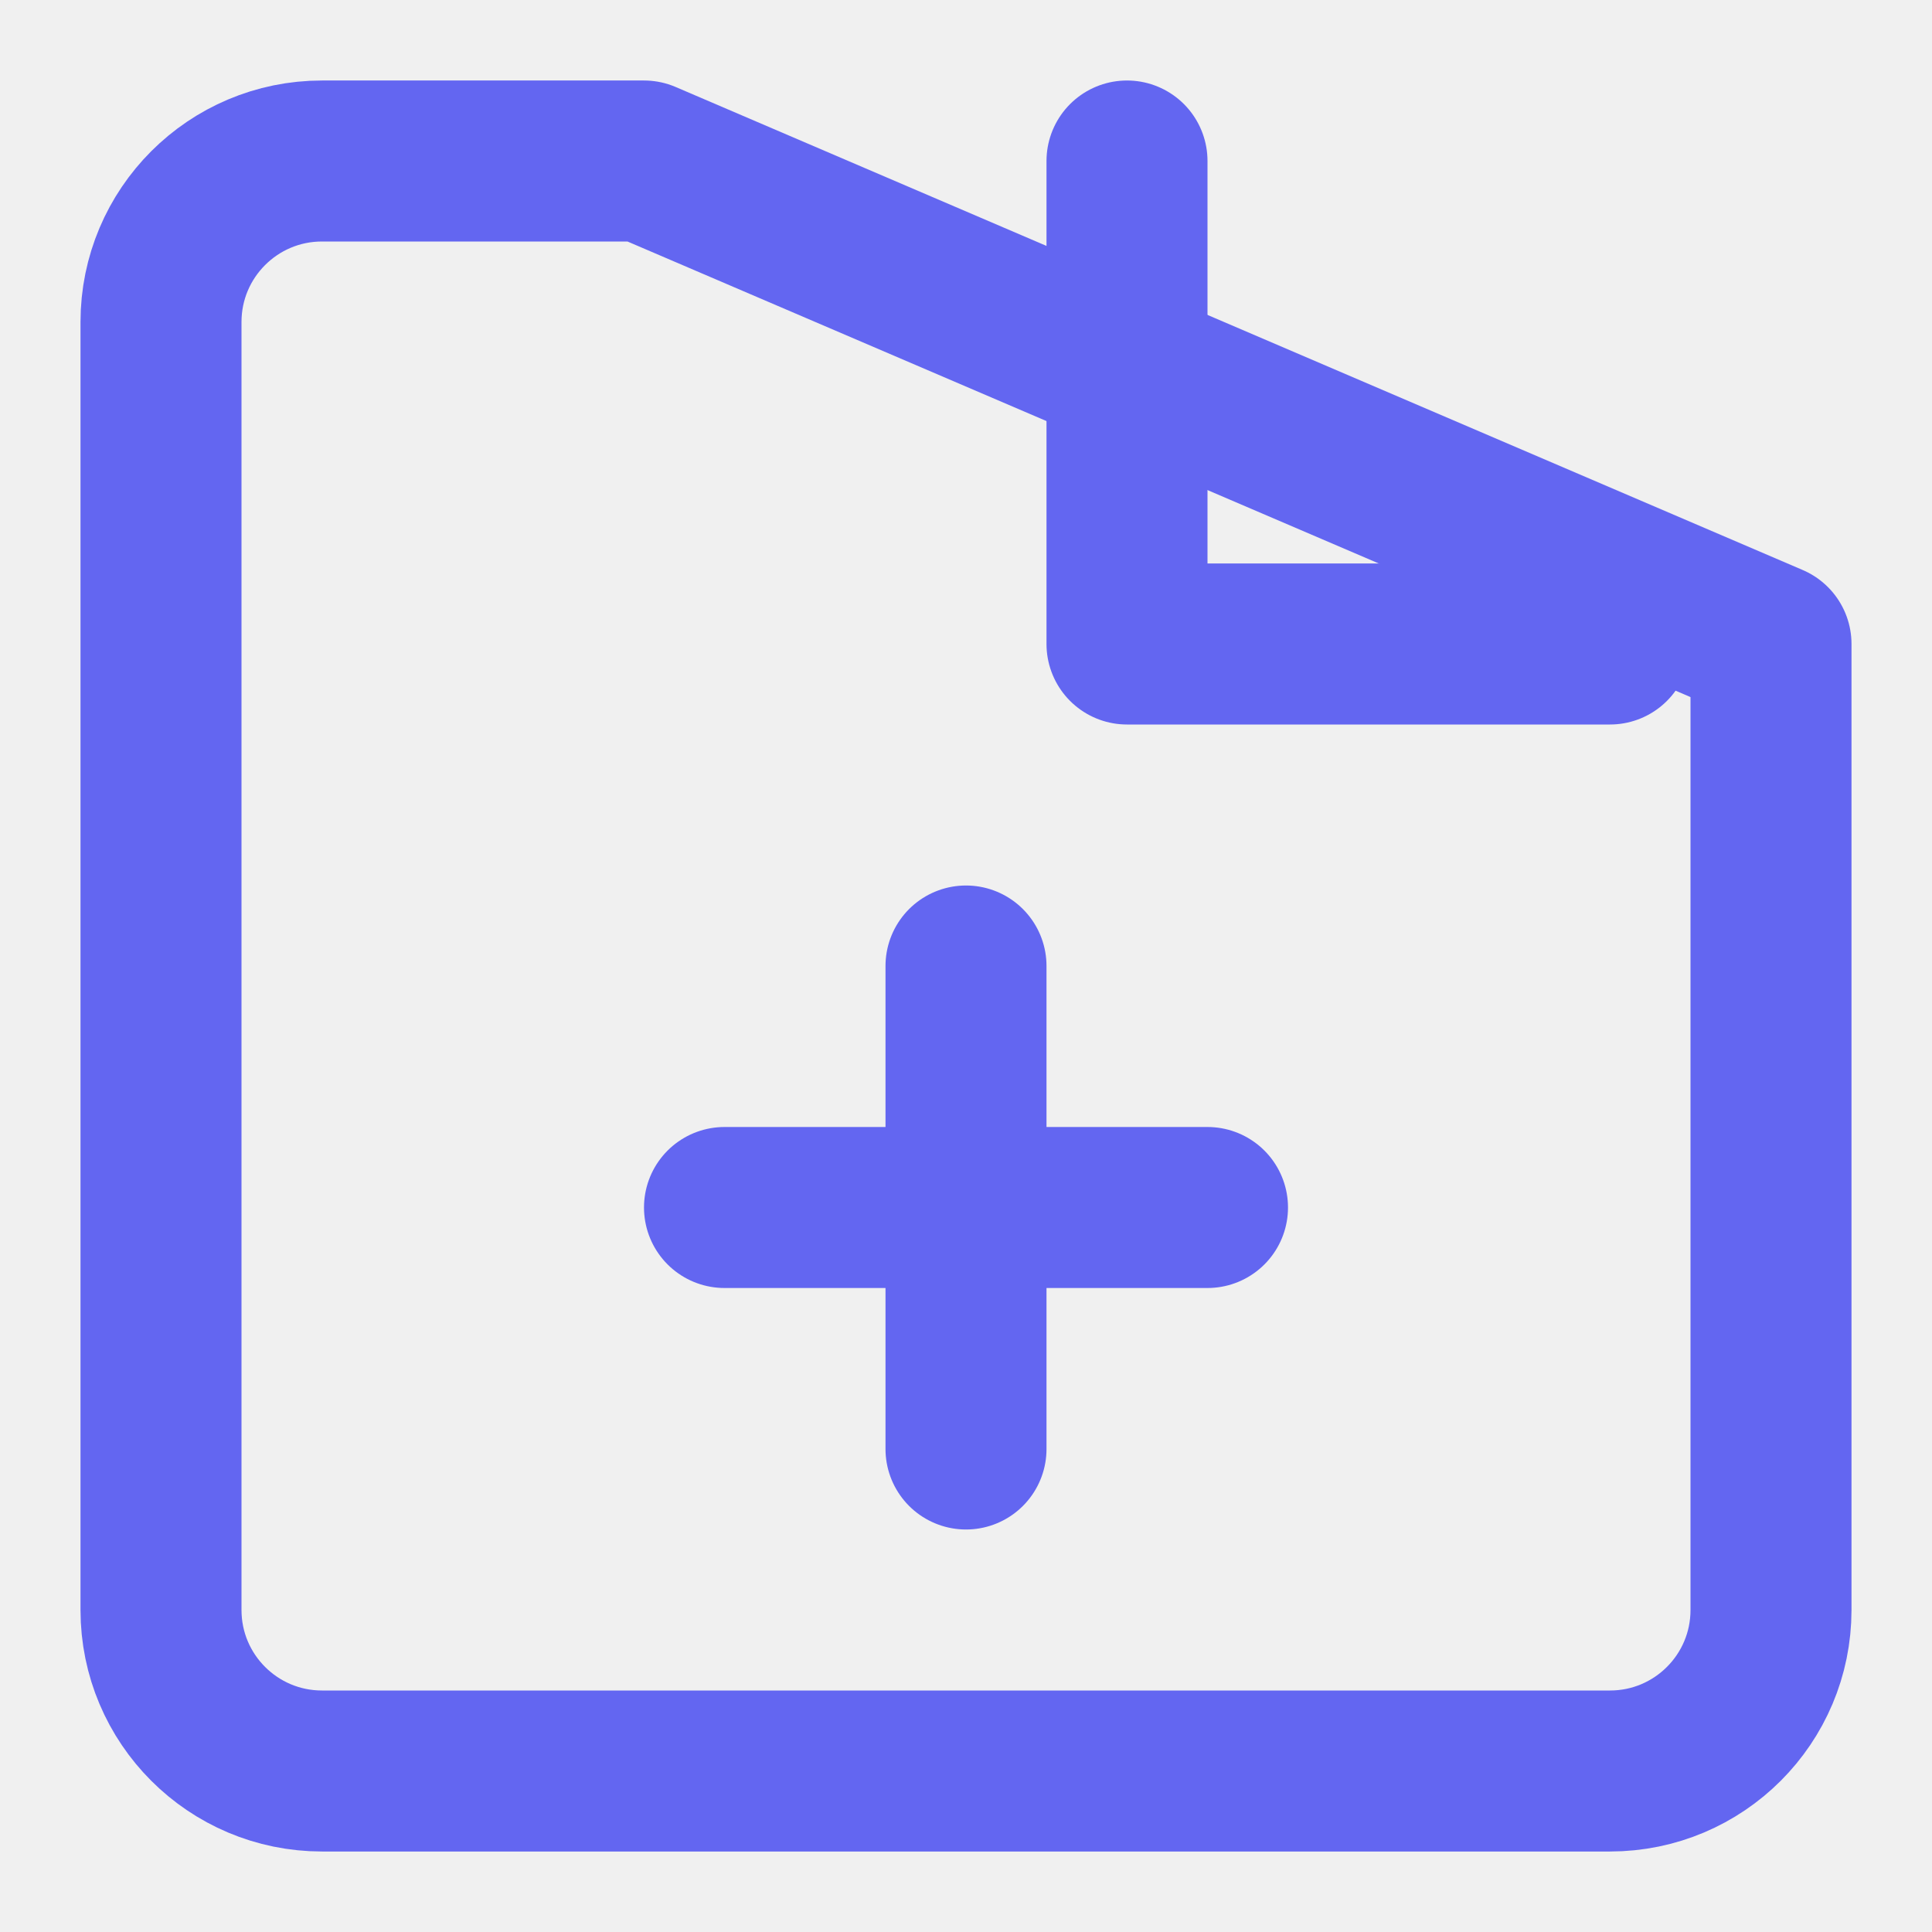
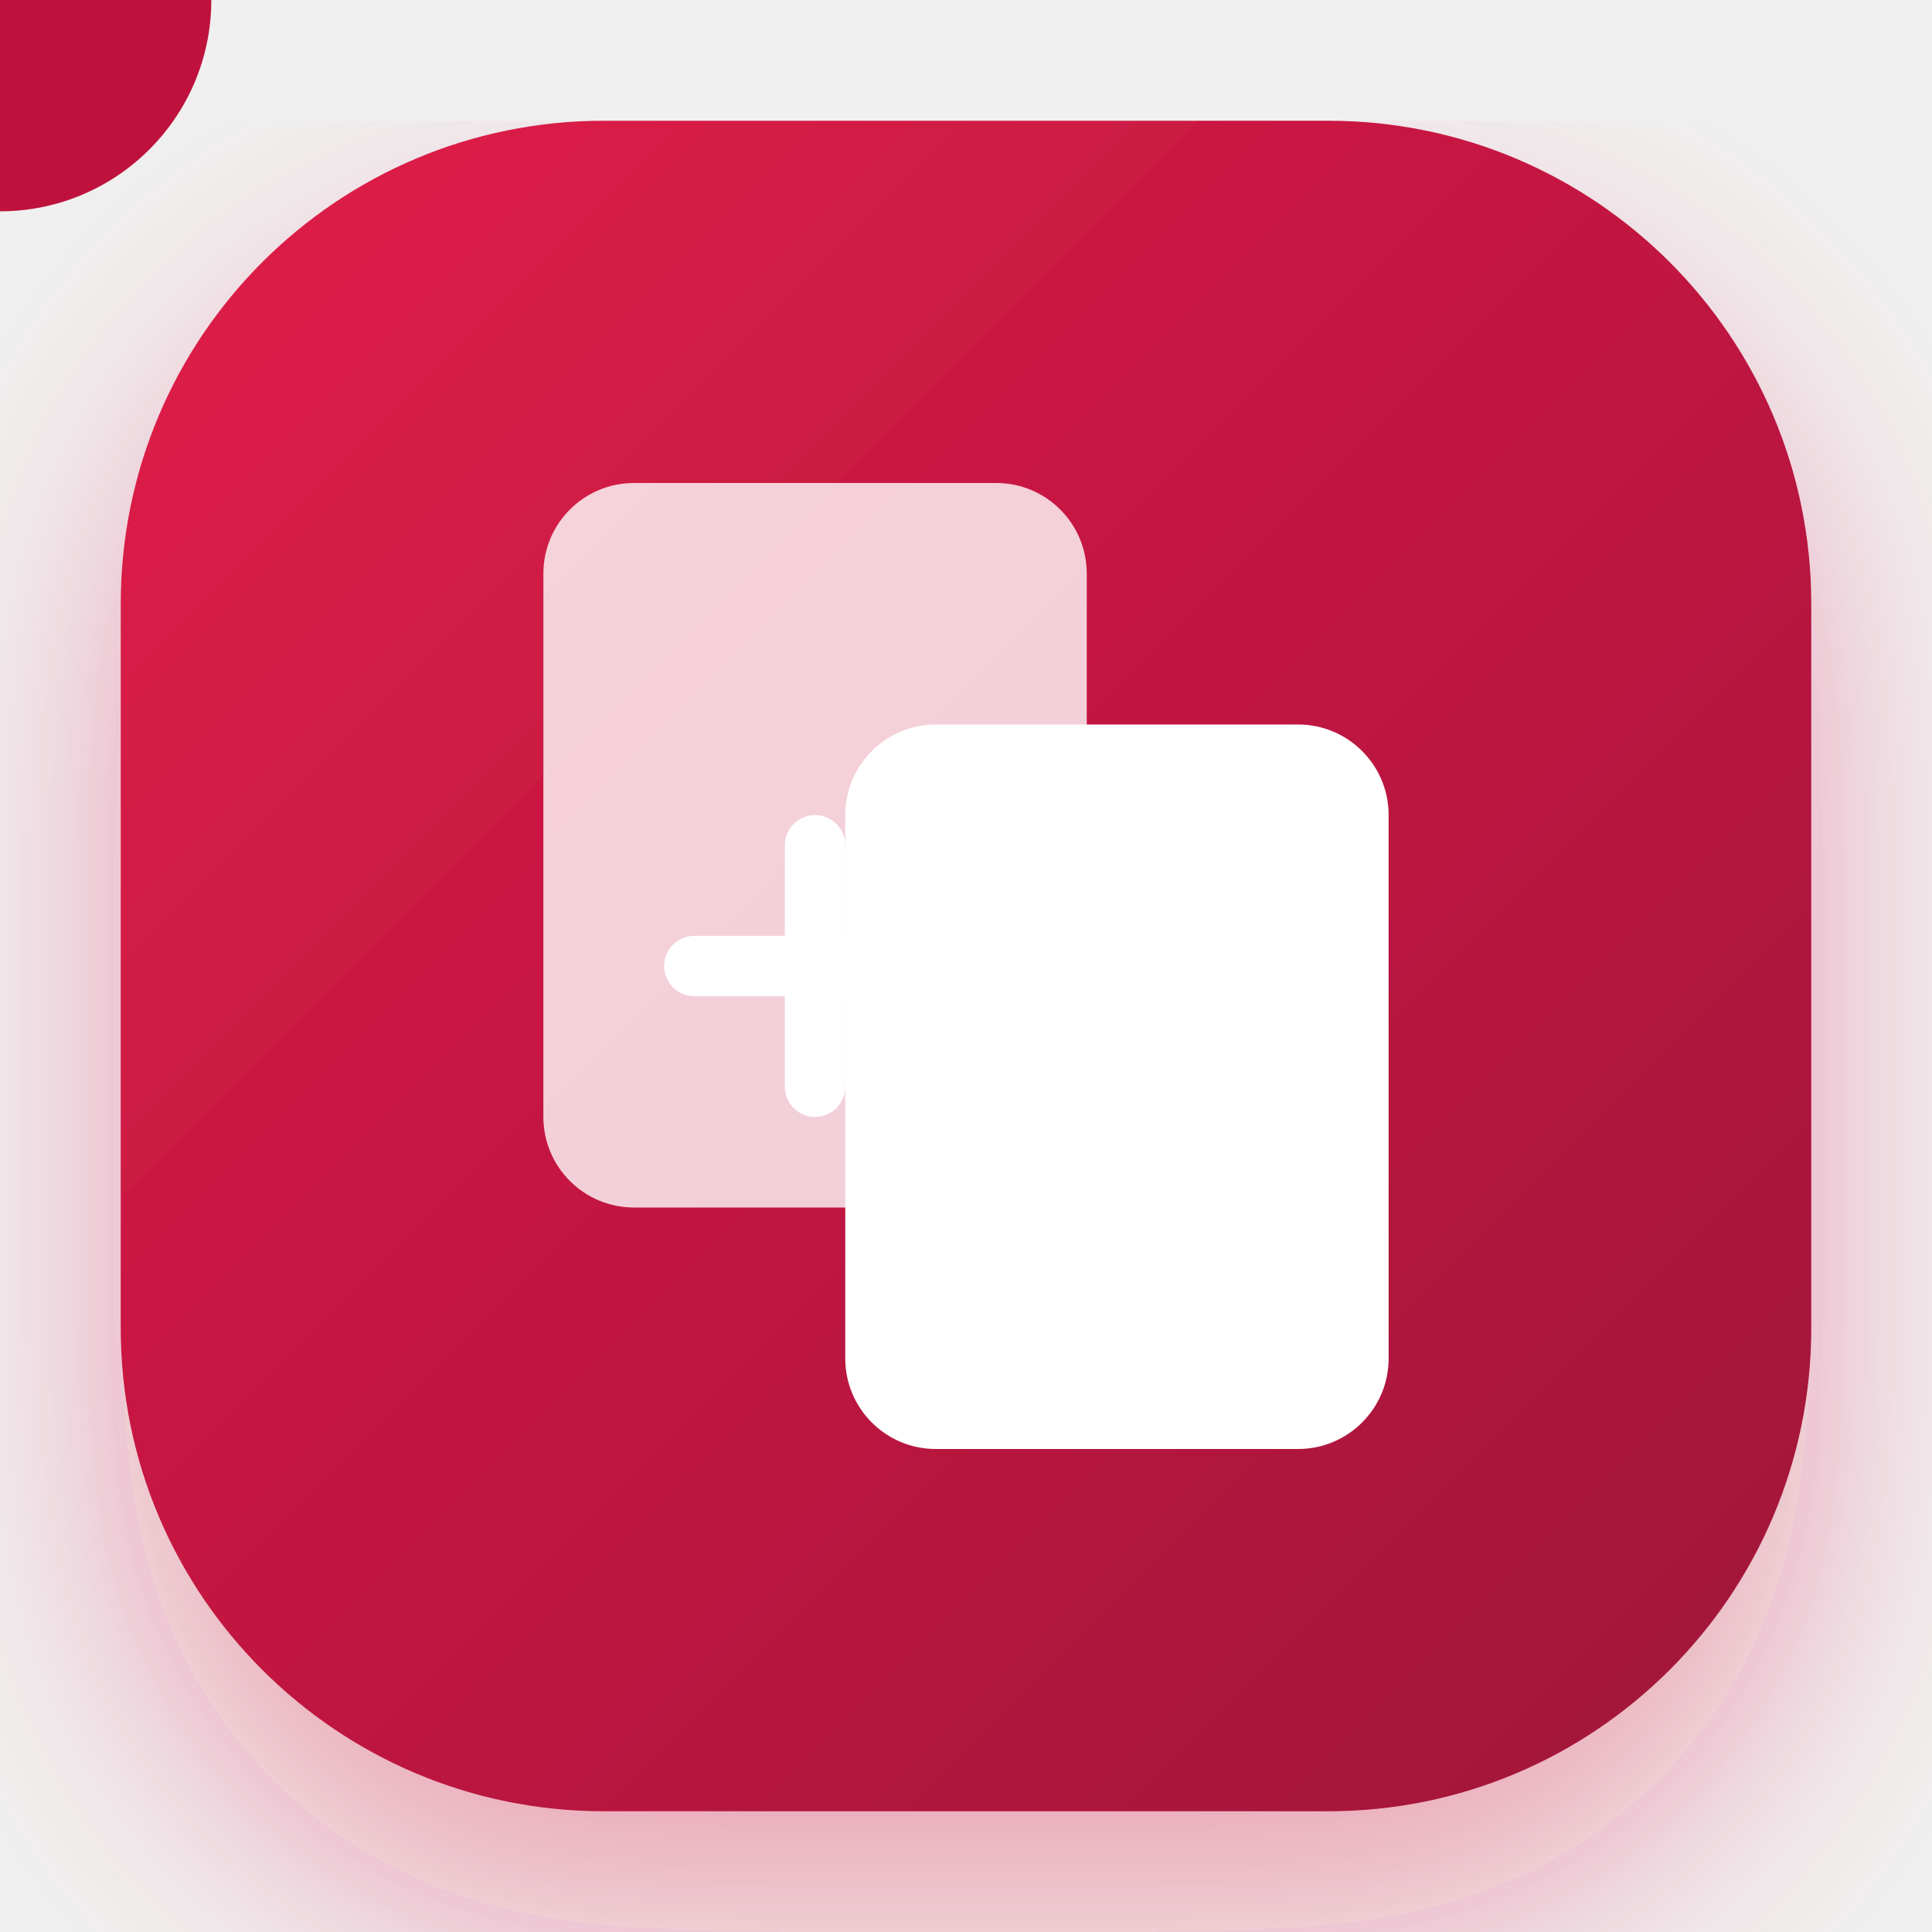
- <svg xmlns="http://www.w3.org/2000/svg" viewBox="0 0 24 24" fill="none" stroke="#6366F1" stroke-width="2" stroke-linecap="round" stroke-linejoin="round">
-   <path d="M8 2H4a2 2 0 0 0-2 2v16a2 2 0 0 0 2 2h16a2 2 0 0 0 2-2V8z" />
-   <polyline points="14 2 14 8 20 8" />
-   <line x1="12" y1="18" x2="12" y2="12" />
-   <line x1="9" y1="15" x2="15" y2="15" />
+ <svg xmlns="http://www.w3.org/2000/svg" viewBox="0 0 64 64" width="64" height="64">
+   <defs>
+     <linearGradient id="mergeGrad" x1="0%" y1="0%" x2="100%" y2="100%">
+       <stop offset="0%" stop-color="#E11D48" />
+       <stop offset="100%" stop-color="#9F1239" />
+     </linearGradient>
+     <filter id="mergeGlow" x="-20%" y="-20%" width="140%" height="140%">
+       <feDropShadow dx="0" dy="4" stdDeviation="4" flood-color="#E11D48" flood-opacity="0.35" />
+     </filter>
+   </defs>
+   <rect x="4" y="4" width="56" height="56" rx="16" fill="url(#mergeGrad)" filter="url(#mergeGlow)" />
+   <rect x="18" y="16" width="18" height="24" rx="3" fill="#FFFFFF" fill-opacity="0.8" />
+   <rect x="28" y="24" width="18" height="24" rx="3" fill="#FFFFFF" />
+   <circle x="27" y="32" r="7" fill="#BE123C" />
+   <path d="M27 28 V36 M23 32 H31" stroke="#FFFFFF" stroke-width="2" stroke-linecap="round" />
</svg>
